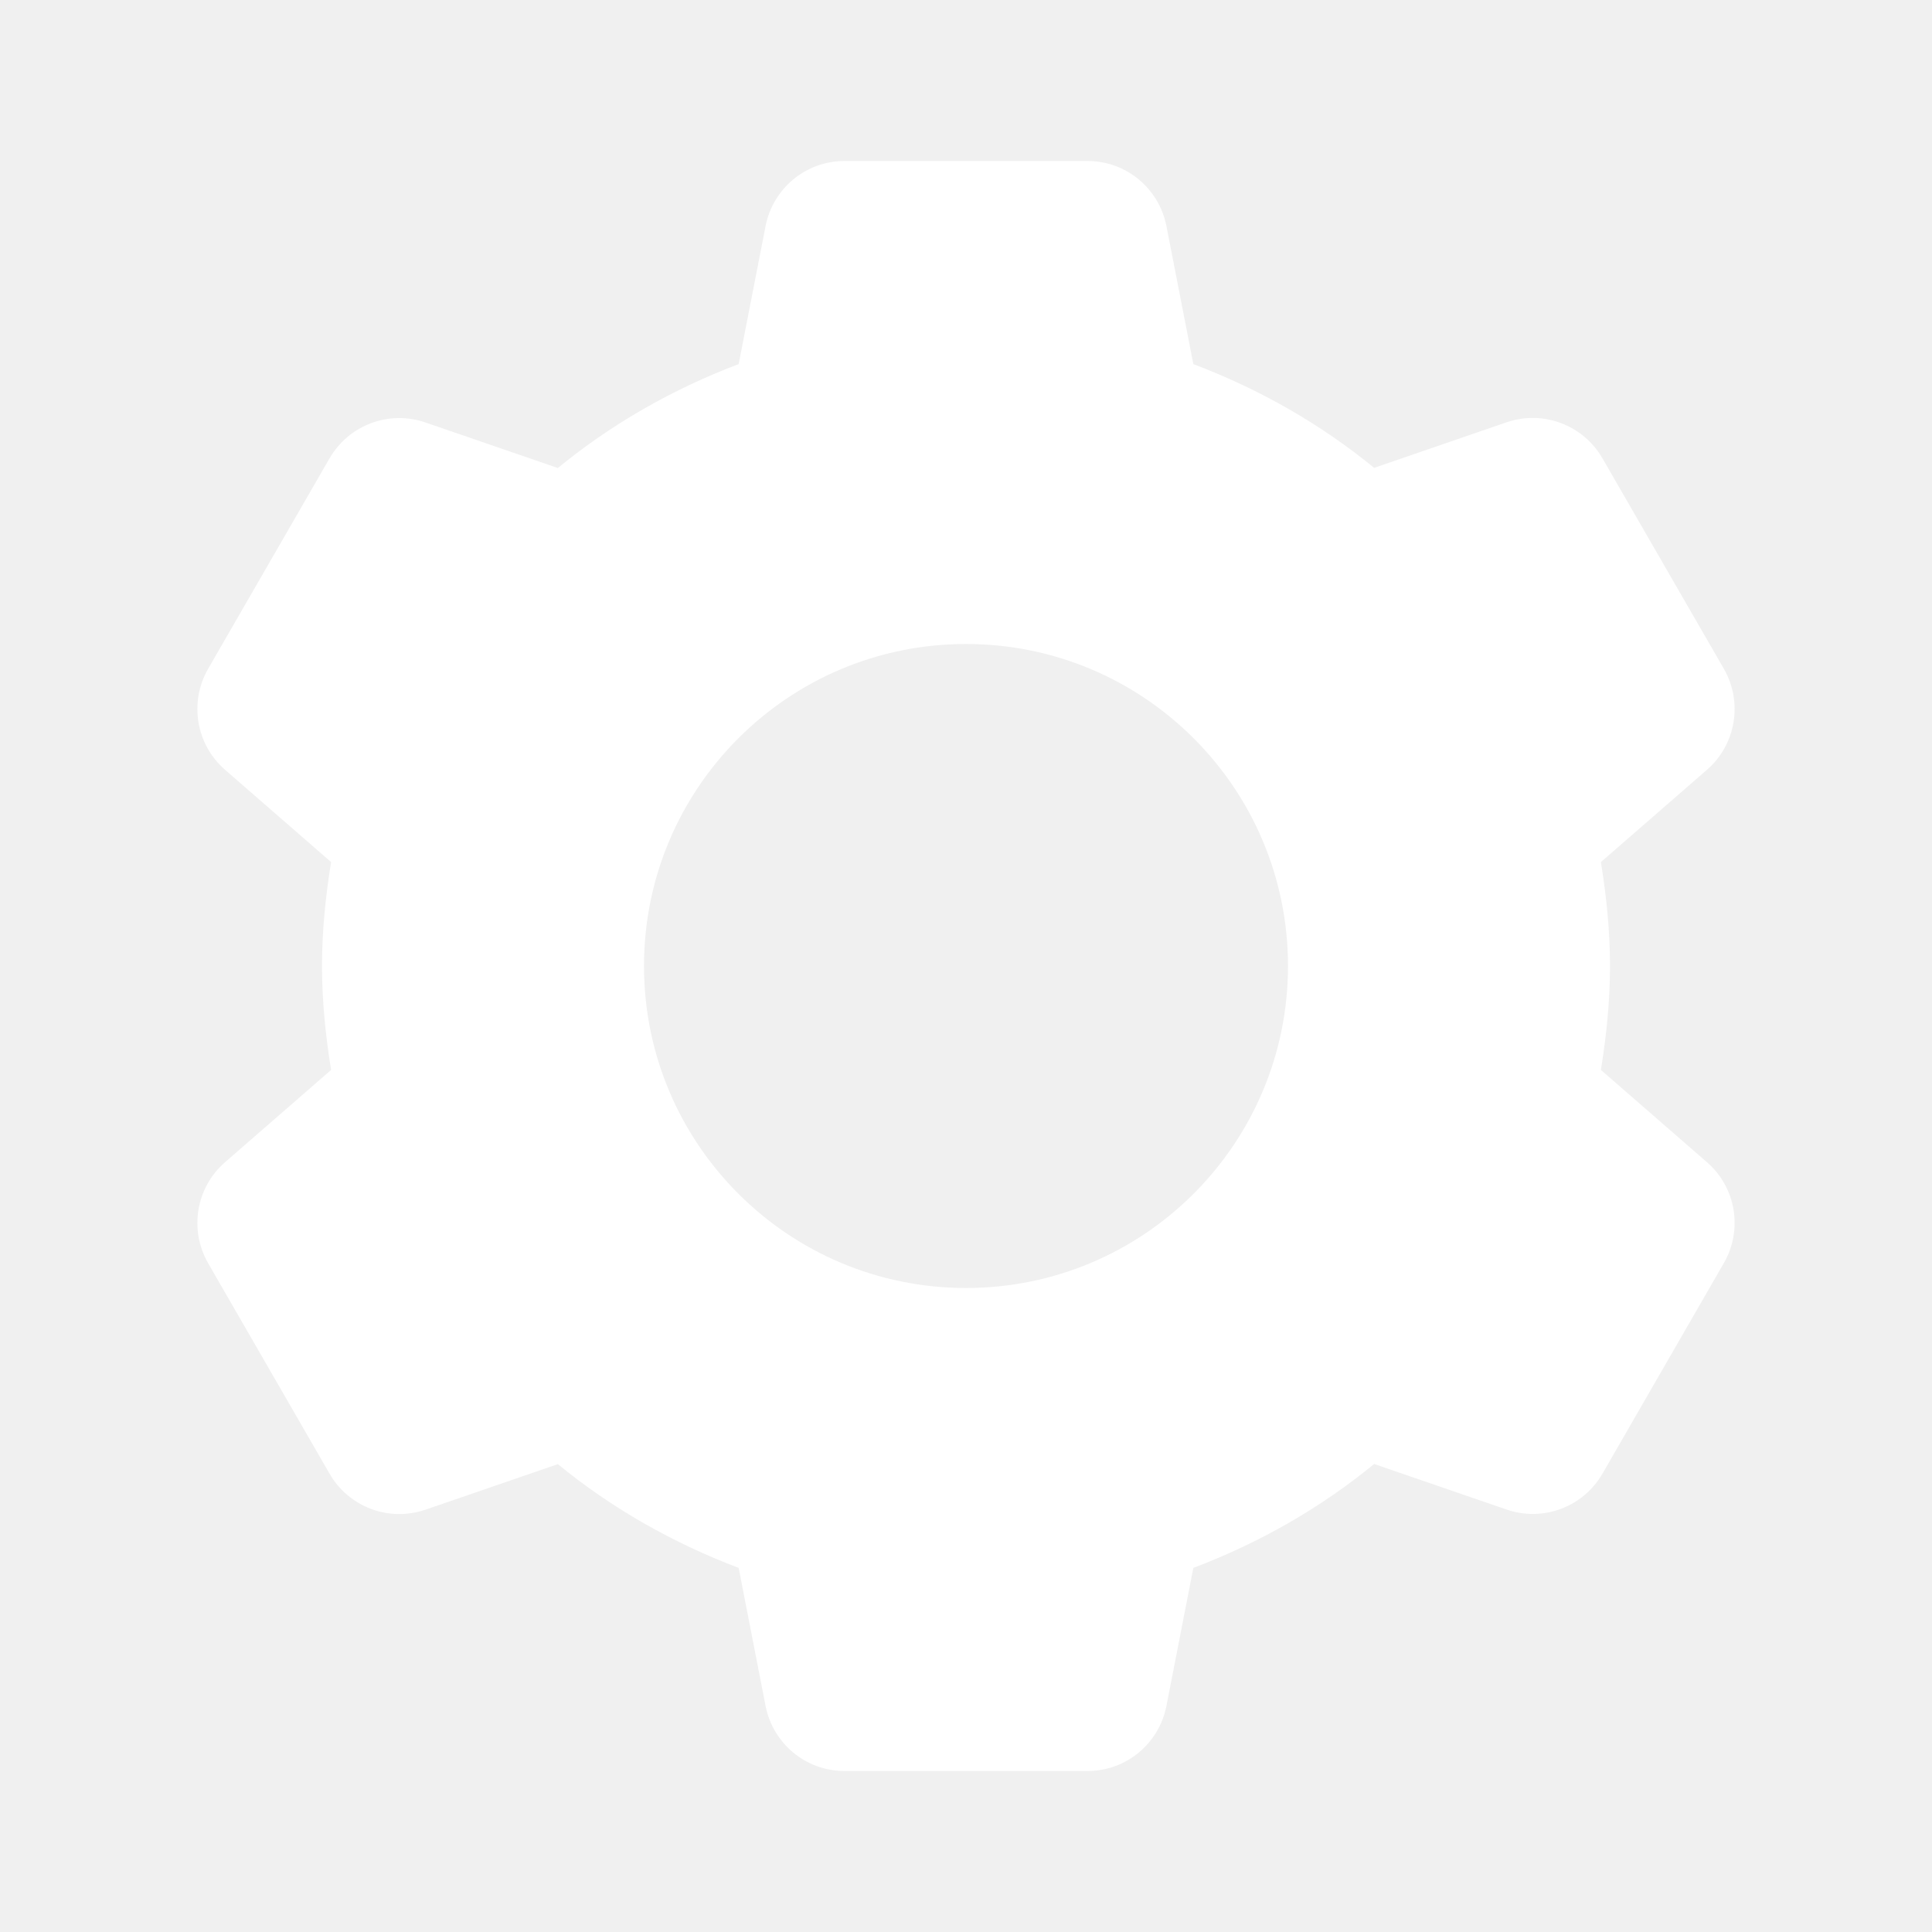
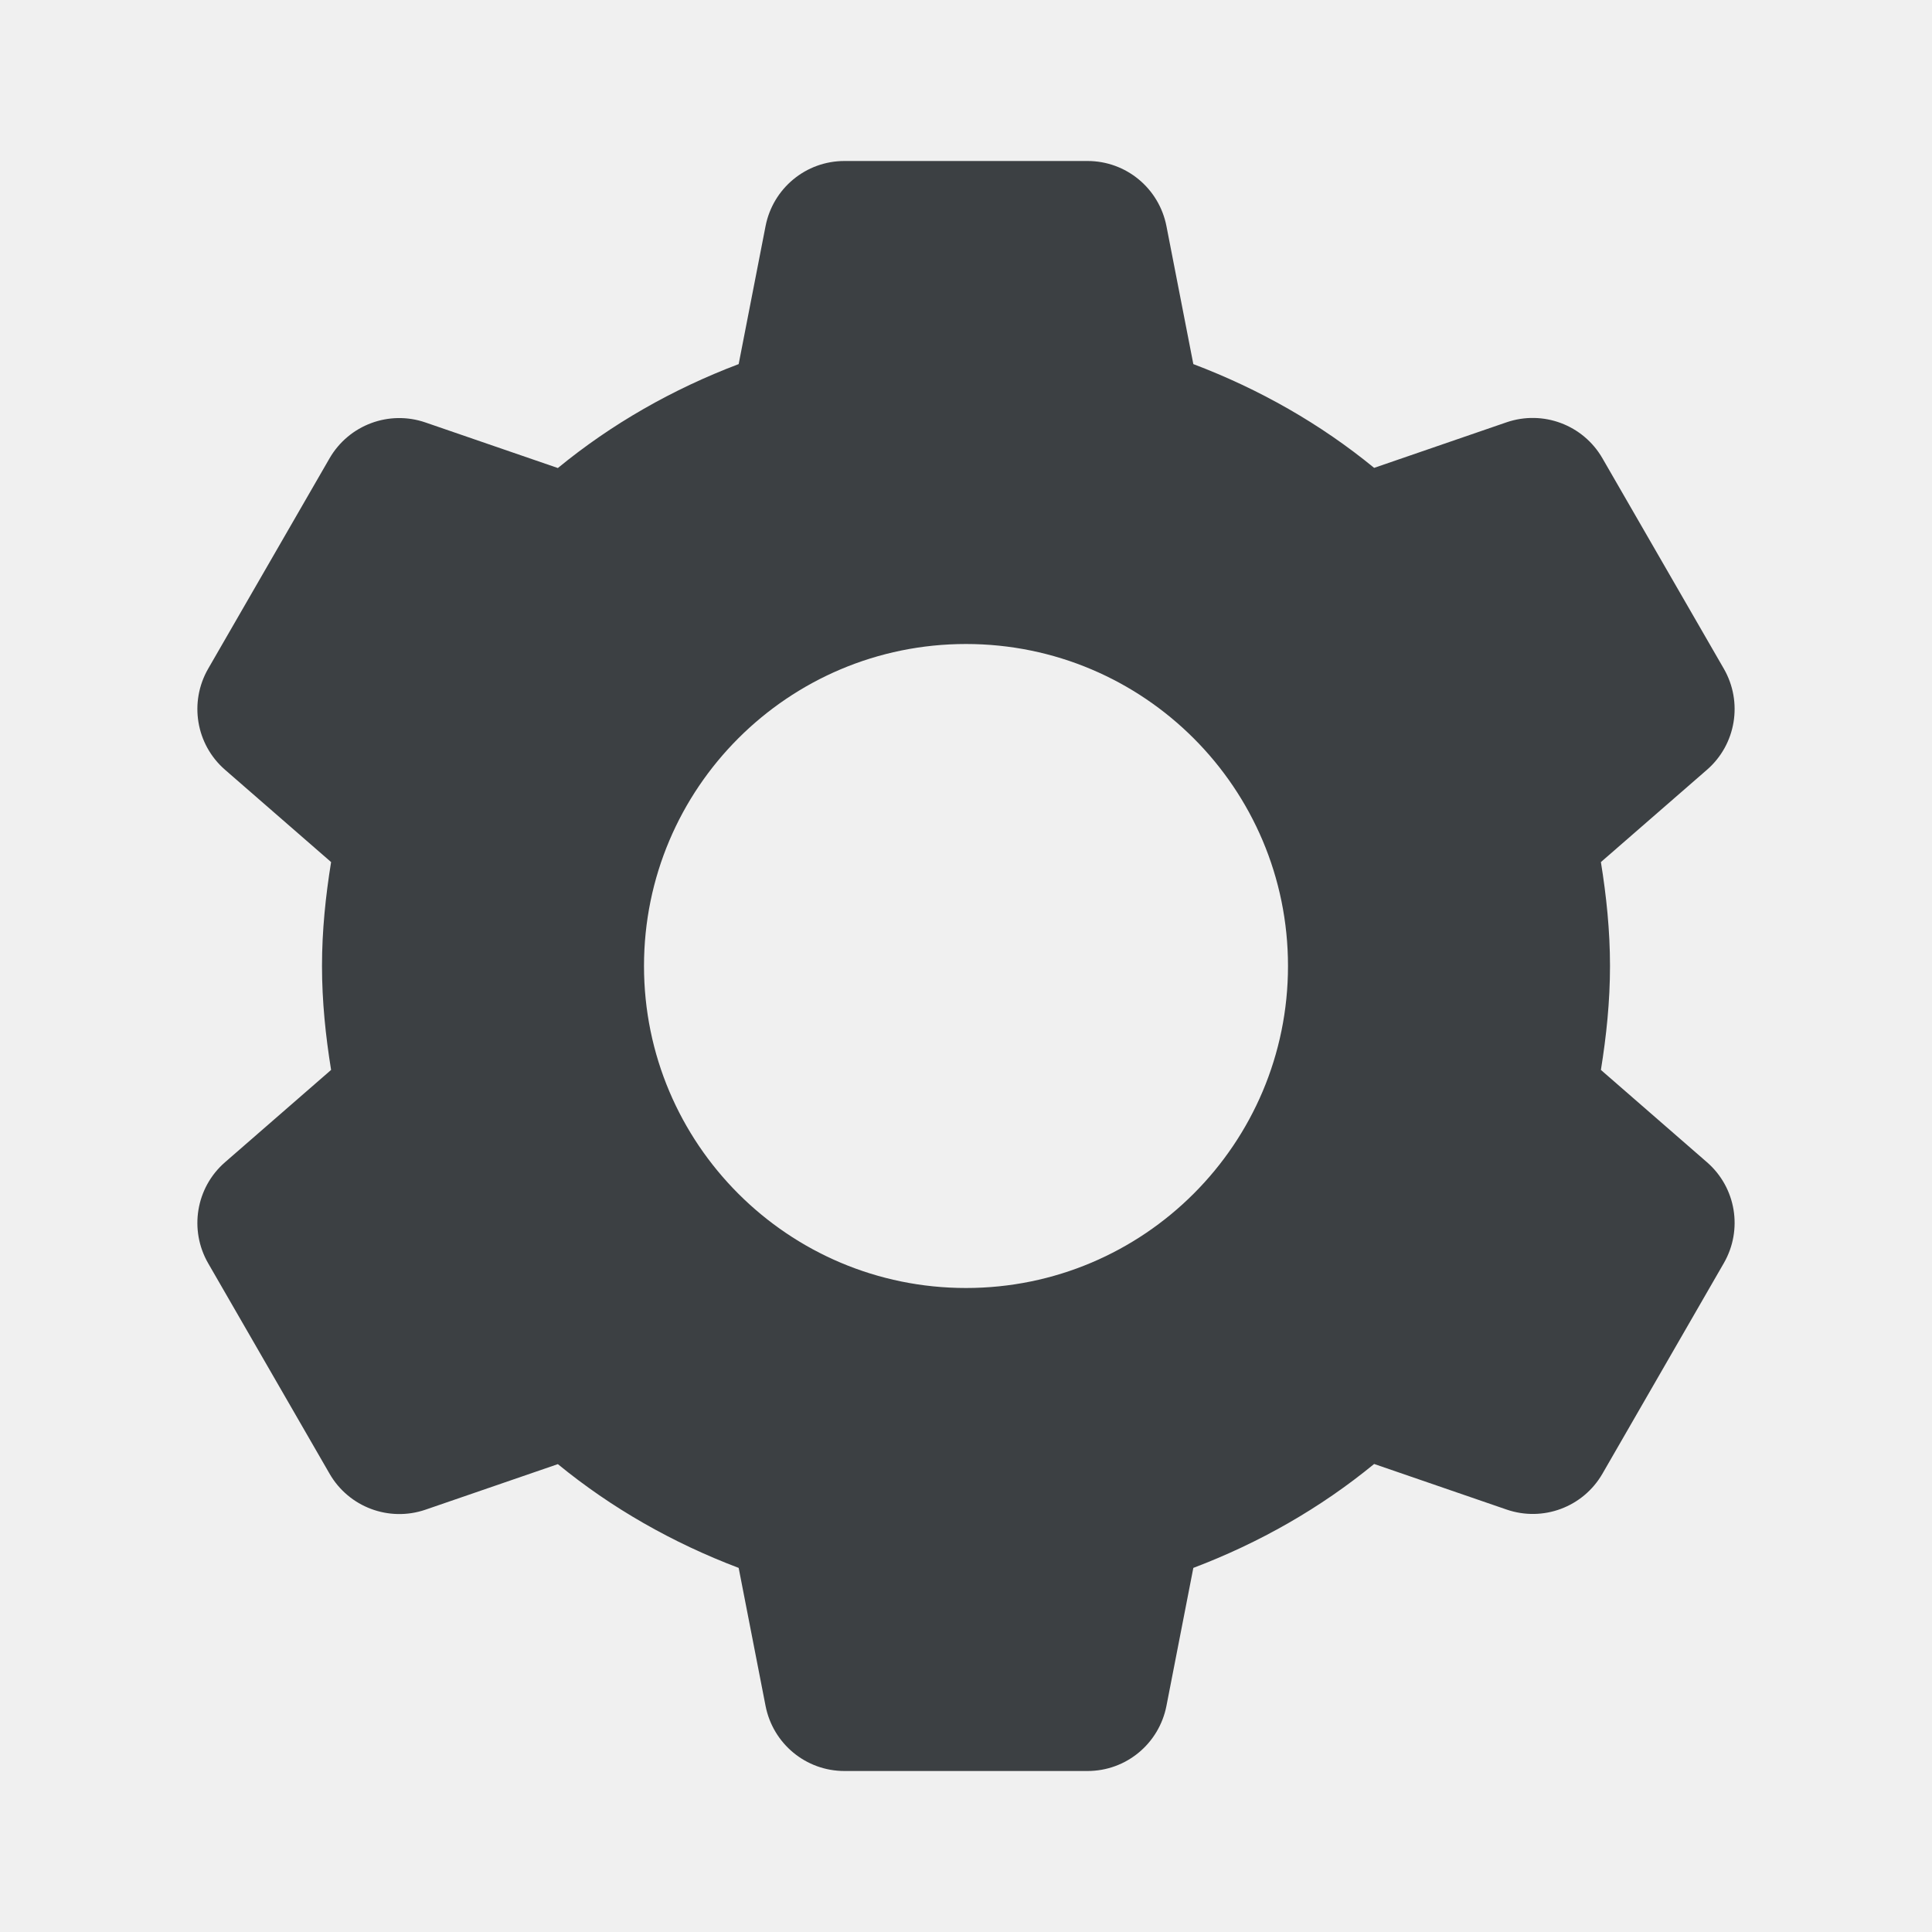
<svg xmlns="http://www.w3.org/2000/svg" x="0px" y="0px" width="100" height="100" viewBox="0 0 24 24">
-   <path fill="#FFFFFF" d="M 10.49 2 C 10.011 2 9.602 2.339 9.51 2.809 L 9.176 4.523 C 8.355 4.834 7.596 5.267 6.93 5.814 L 5.285 5.248 C 4.832 5.092 4.334 5.279 4.094 5.693 L 2.586 8.307 C 2.347 8.722 2.434 9.248 2.795 9.562 L 4.113 10.709 C 4.045 11.13 4 11.559 4 12 C 4 12.441 4.045 12.87 4.113 13.291 L 2.795 14.438 C 2.434 14.752 2.347 15.278 2.586 15.693 L 4.094 18.307 C 4.333 18.722 4.832 18.909 5.285 18.754 L 6.93 18.188 C 7.596 18.734 8.355 19.166 9.176 19.477 L 9.51 21.191 C 9.602 21.661 10.011 22 10.49 22 L 13.51 22 C 13.989 22 14.398 21.661 14.49 21.191 L 14.824 19.477 C 15.645 19.166 16.404 18.733 17.07 18.186 L 18.715 18.752 C 19.168 18.908 19.666 18.722 19.906 18.307 L 21.414 15.691 C 21.653 15.276 21.566 14.752 21.205 14.438 L 19.887 13.291 C 19.955 12.87 20 12.441 20 12 C 20 11.559 19.955 11.13 19.887 10.709 L 21.205 9.562 C 21.566 9.248 21.653 8.722 21.414 8.307 L 19.906 5.693 C 19.667 5.278 19.168 5.091 18.715 5.246 L 17.07 5.812 C 16.404 5.266 15.645 4.834 14.824 4.523 L 14.49 2.809 C 14.398 2.339 13.989 2 13.51 2 L 10.49 2 z M 12 8 C 14.209 8 16 9.791 16 12 C 16 14.209 14.209 16 12 16 C 9.791 16 8 14.209 8 12 C 8 9.791 9.791 8 12 8 z" />
+   <path fill="#3c4043" d="M 10.49 2 C 10.011 2 9.602 2.339 9.51 2.809 L 9.176 4.523 C 8.355 4.834 7.596 5.267 6.93 5.814 L 5.285 5.248 C 4.832 5.092 4.334 5.279 4.094 5.693 L 2.586 8.307 C 2.347 8.722 2.434 9.248 2.795 9.562 L 4.113 10.709 C 4.045 11.13 4 11.559 4 12 C 4 12.441 4.045 12.87 4.113 13.291 L 2.795 14.438 C 2.434 14.752 2.347 15.278 2.586 15.693 L 4.094 18.307 C 4.333 18.722 4.832 18.909 5.285 18.754 L 6.93 18.188 C 7.596 18.734 8.355 19.166 9.176 19.477 L 9.51 21.191 C 9.602 21.661 10.011 22 10.49 22 L 13.51 22 C 13.989 22 14.398 21.661 14.49 21.191 L 14.824 19.477 C 15.645 19.166 16.404 18.733 17.07 18.186 L 18.715 18.752 C 19.168 18.908 19.666 18.722 19.906 18.307 L 21.414 15.691 C 21.653 15.276 21.566 14.752 21.205 14.438 L 19.887 13.291 C 19.955 12.87 20 12.441 20 12 C 20 11.559 19.955 11.13 19.887 10.709 L 21.205 9.562 C 21.566 9.248 21.653 8.722 21.414 8.307 L 19.906 5.693 C 19.667 5.278 19.168 5.091 18.715 5.246 L 17.07 5.812 C 16.404 5.266 15.645 4.834 14.824 4.523 L 14.49 2.809 C 14.398 2.339 13.989 2 13.51 2 L 10.49 2 z M 12 8 C 14.209 8 16 9.791 16 12 C 16 14.209 14.209 16 12 16 C 9.791 16 8 14.209 8 12 C 8 9.791 9.791 8 12 8 z" />
</svg>
